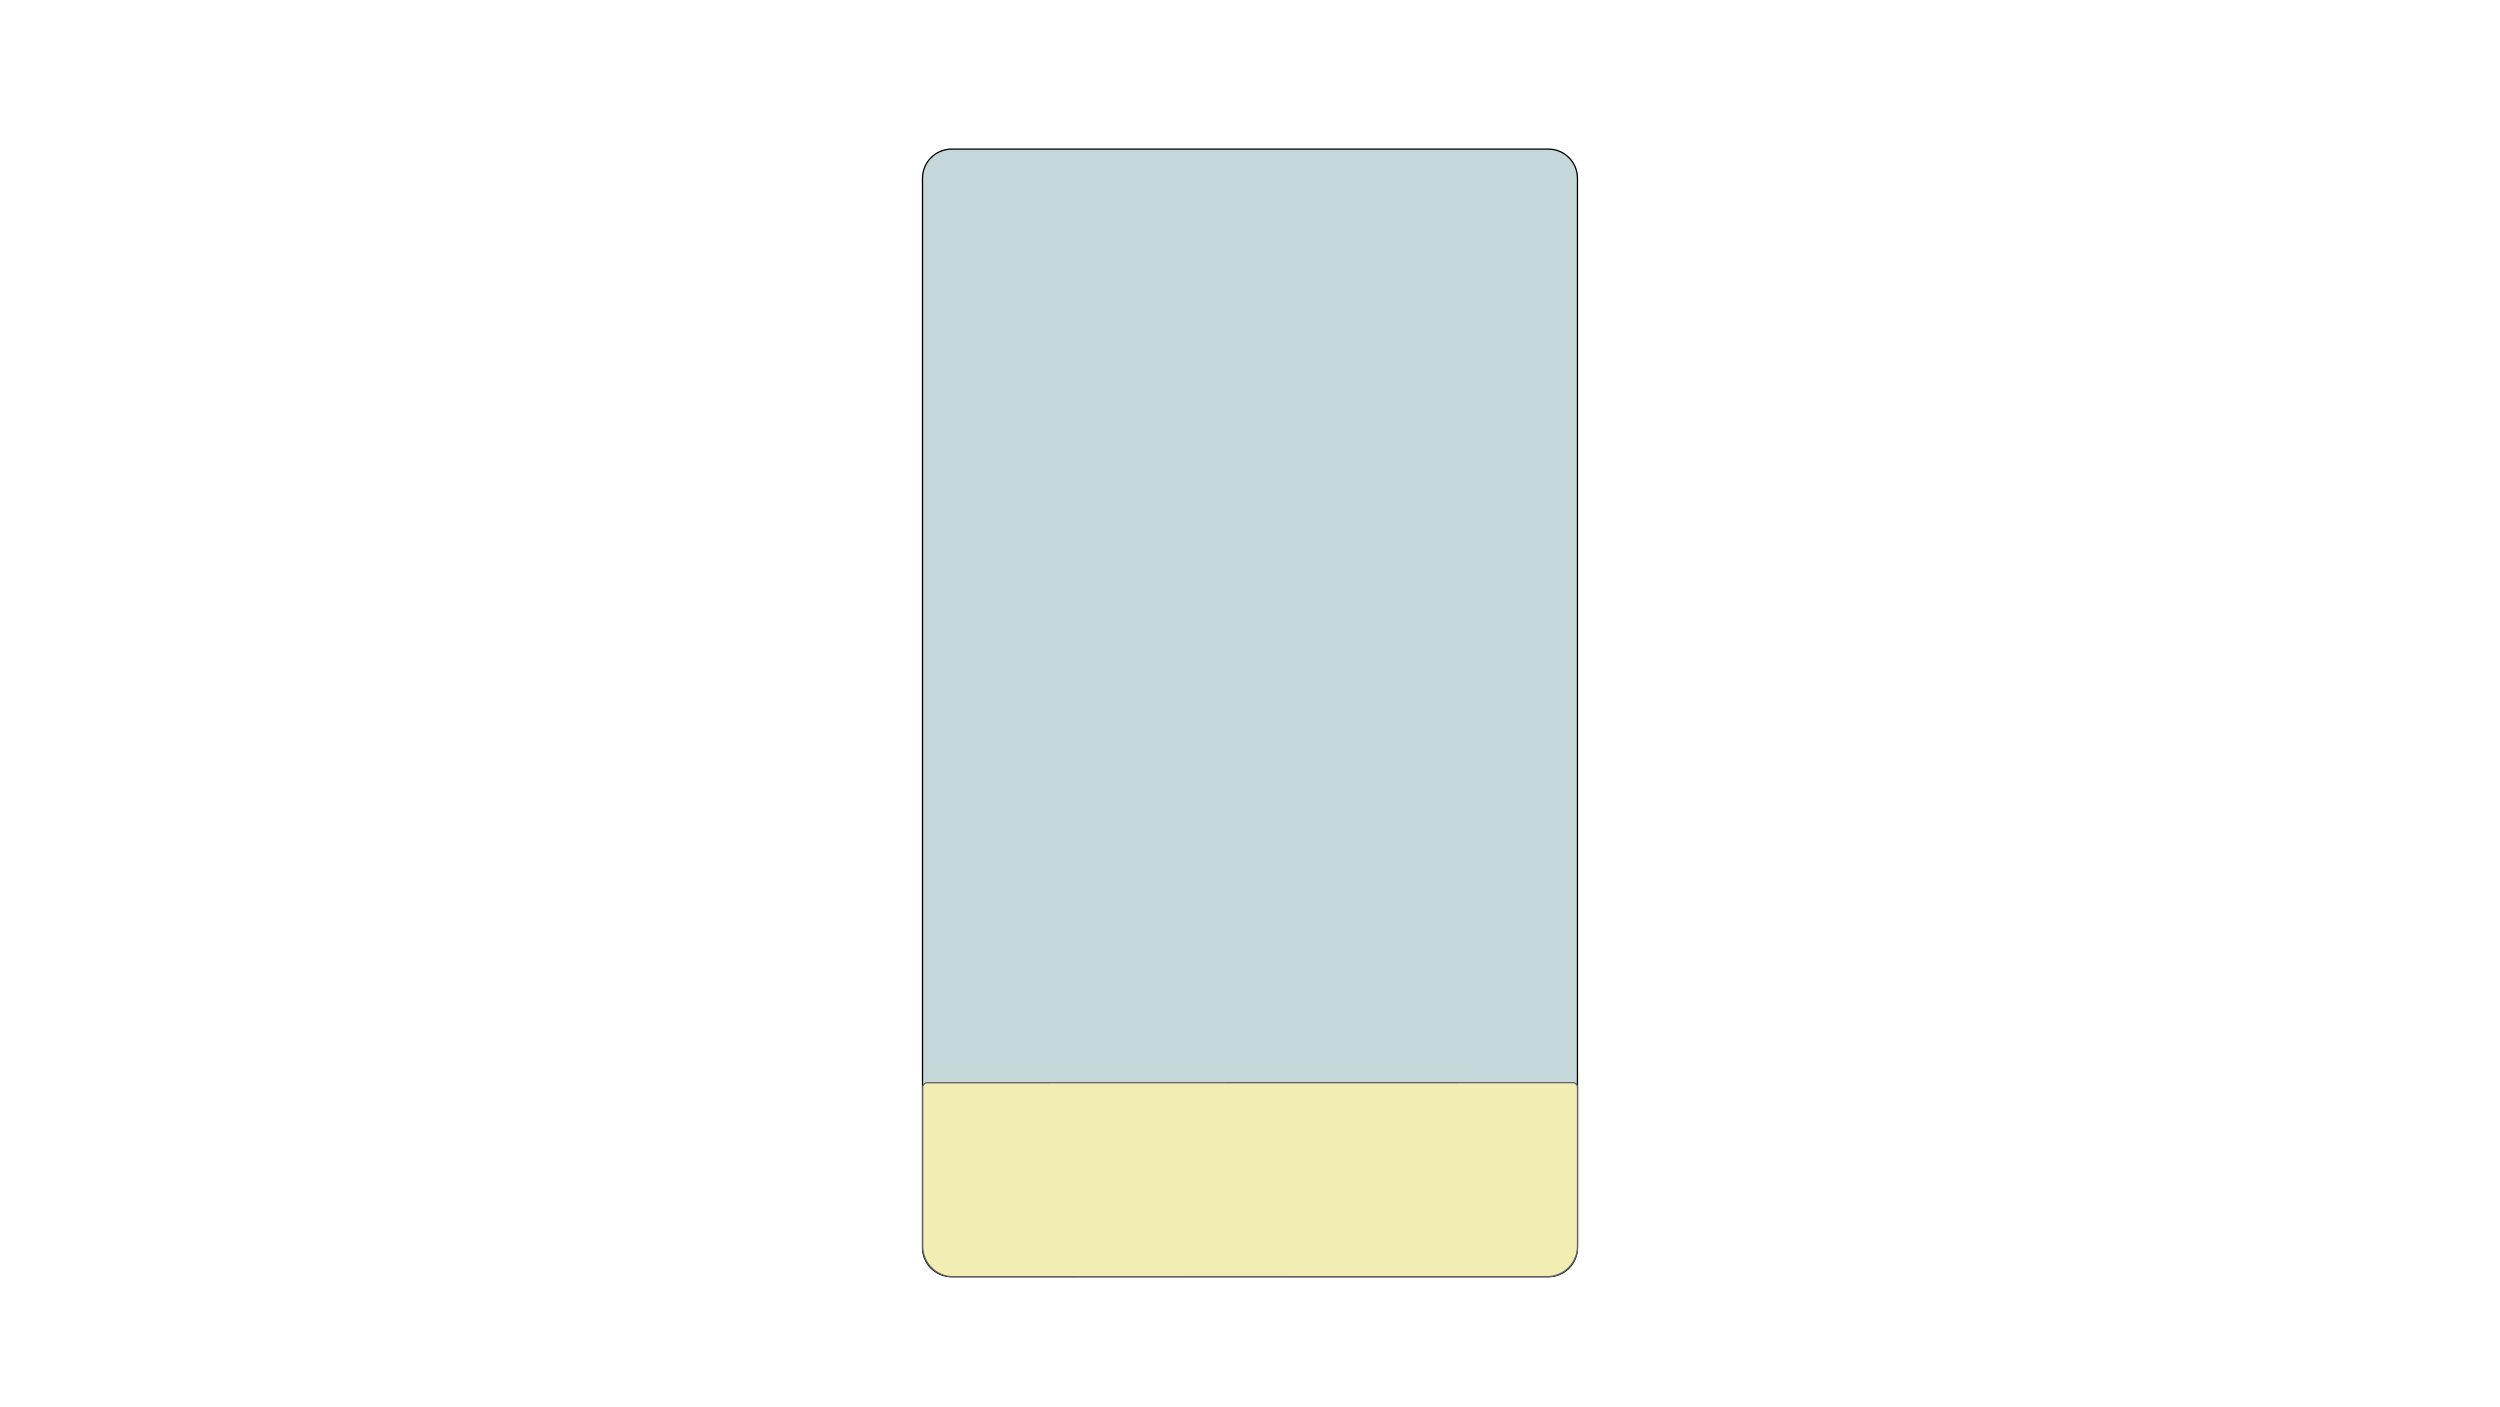
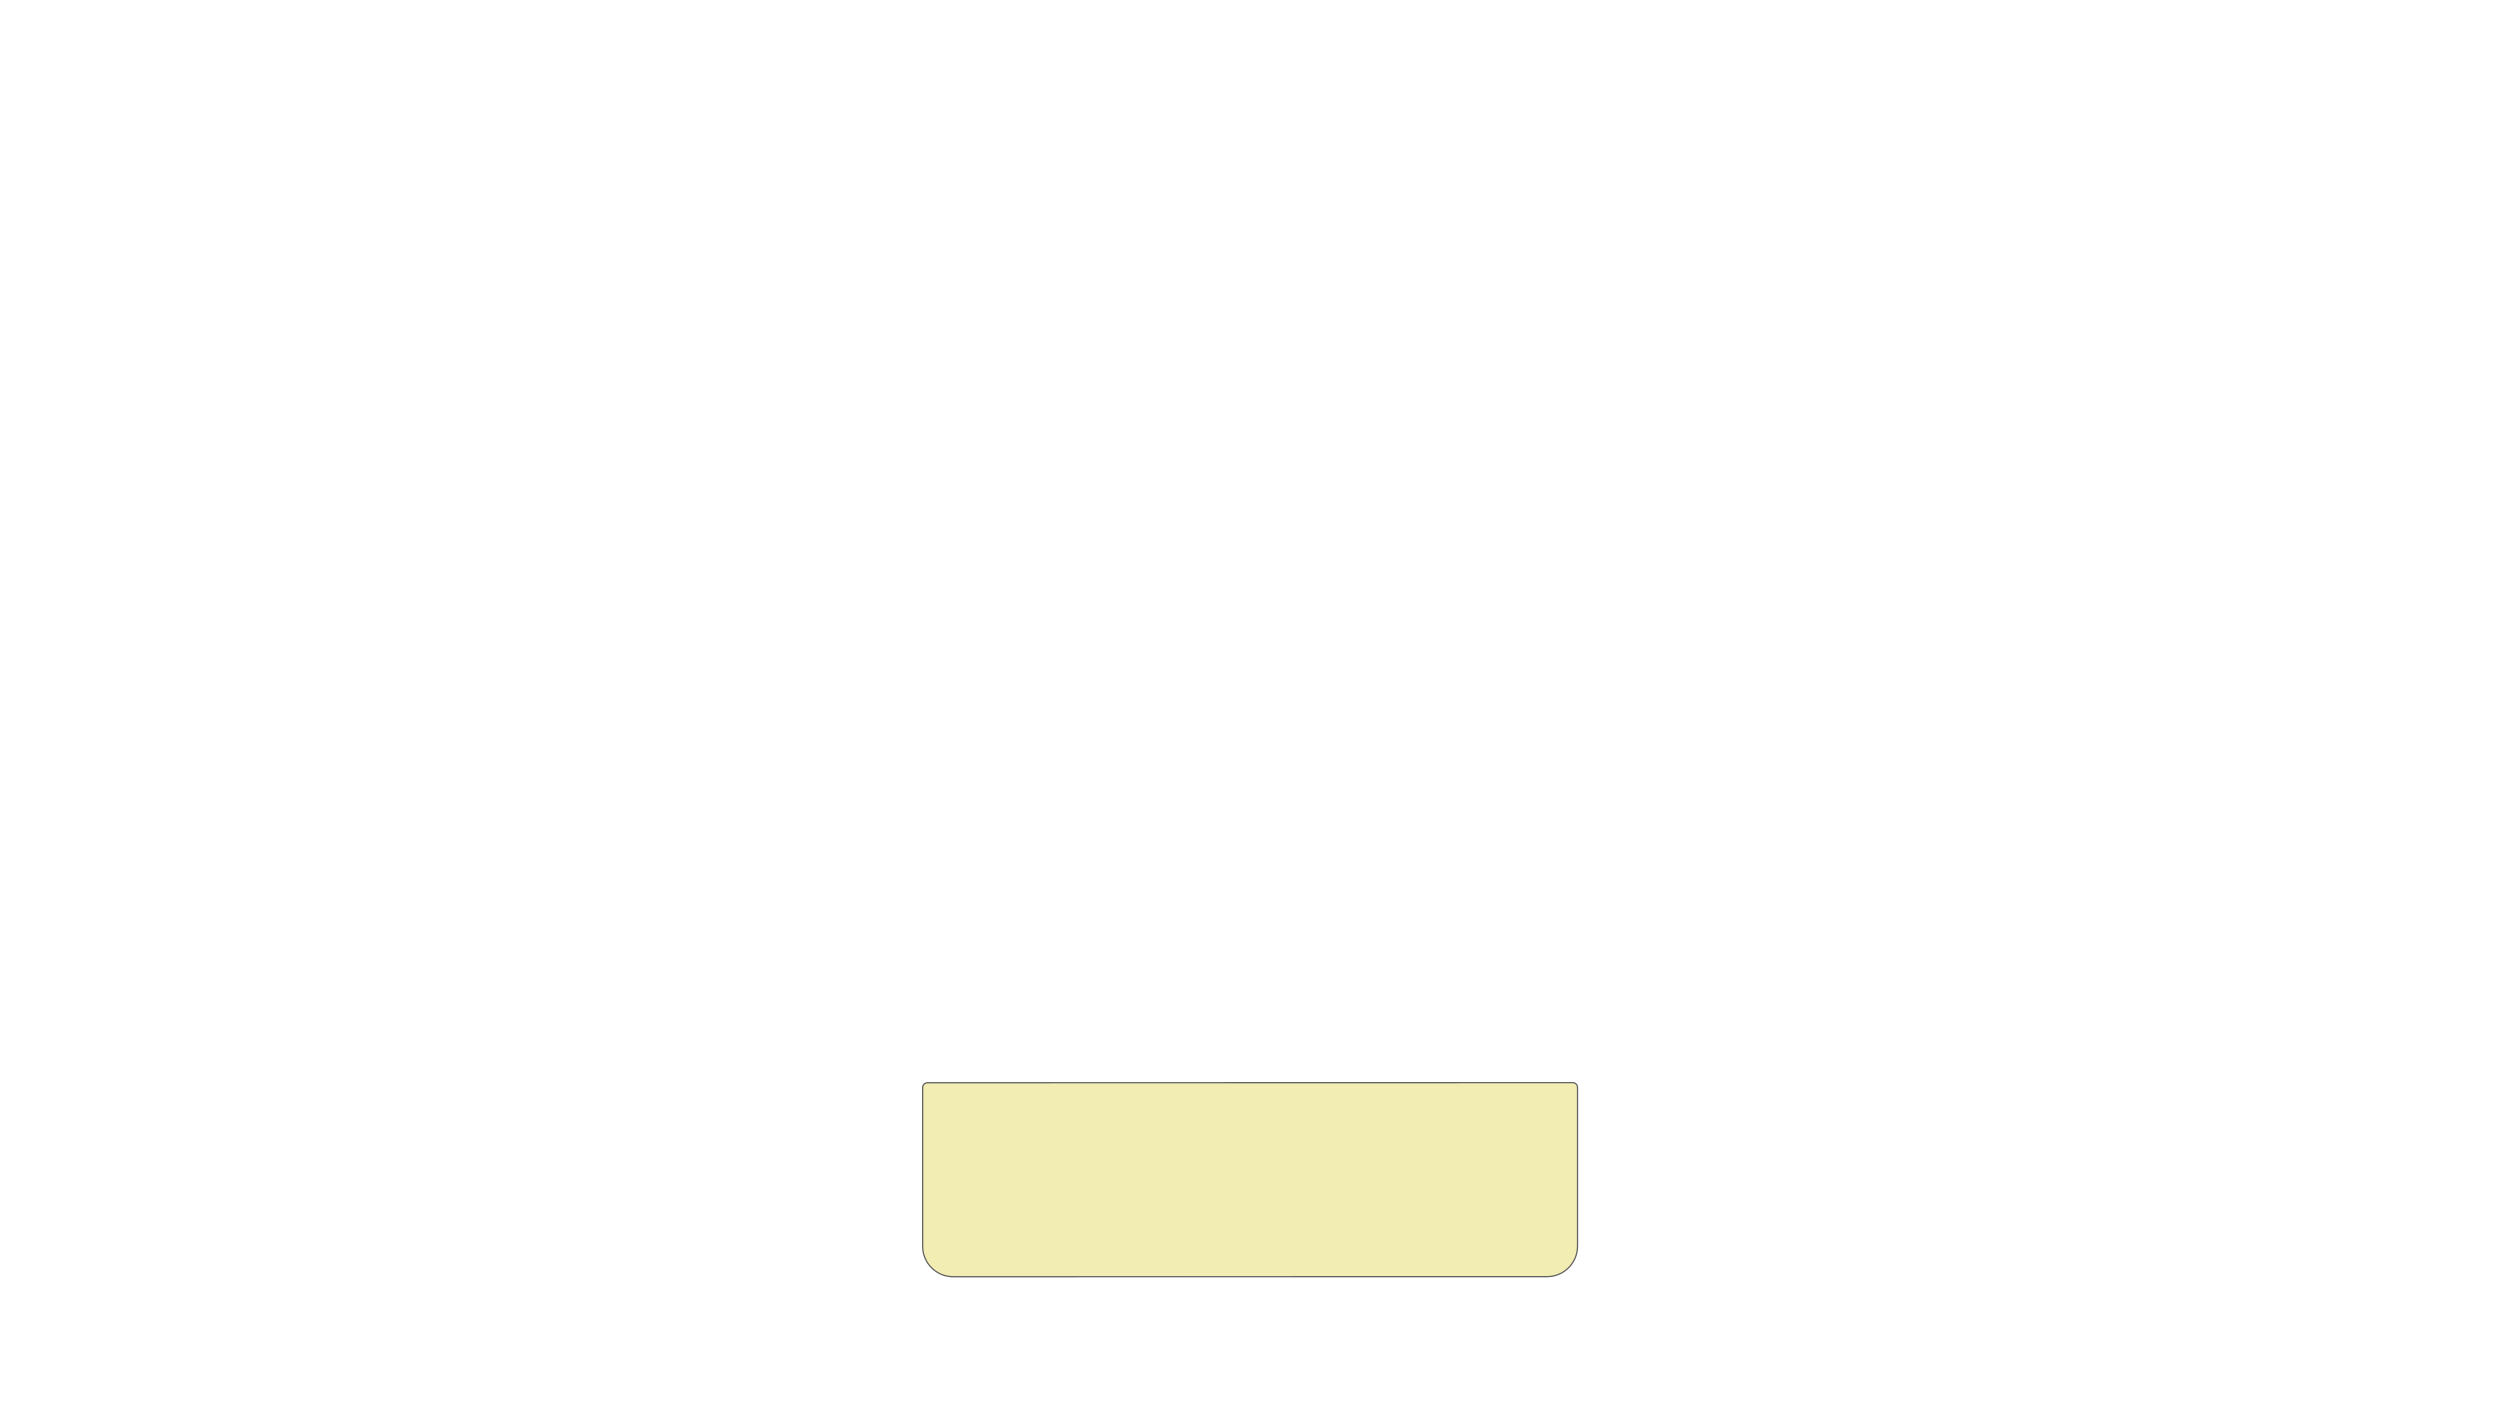
<svg xmlns="http://www.w3.org/2000/svg" width="1920" height="1080" viewBox="0 0 1920 1080">
  <defs>
-     <style>.cls-1{fill:#c5d7d9;stroke:#000;}.cls-1,.cls-2{stroke-miterlimit:10;}.cls-2{fill:#f2eeb3;stroke:#636363;}</style>
+     <style>.cls-1{fill:#f2eeb3;stroke:#636363;stroke-miterlimit:10;}</style>
  </defs>
  <g id="Spilskærm">
-     <g id="mobiltelefone">
-       <rect class="cls-1" x="708.49" y="114.5" width="503" height="866" rx="22.38" />
-       <path class="cls-2" d="M712.22,831.54l495.64-.08a3.68,3.68,0,0,1,3.68,3.68h0V957.07a23.39,23.39,0,0,1-23.38,23.4h0L732,980.53a23.39,23.39,0,0,1-23.4-23.38h0V835.22A3.67,3.67,0,0,1,712.22,831.54Z" />
-     </g>
+     <path class="cls-1" d="M712.22,831.54l495.64-.08a3.68,3.68,0,0,1,3.68,3.68h0V957.07a23.39,23.39,0,0,1-23.38,23.4h0L732,980.53a23.39,23.39,0,0,1-23.4-23.38h0V835.22A3.67,3.67,0,0,1,712.22,831.54Z" />
  </g>
</svg>
